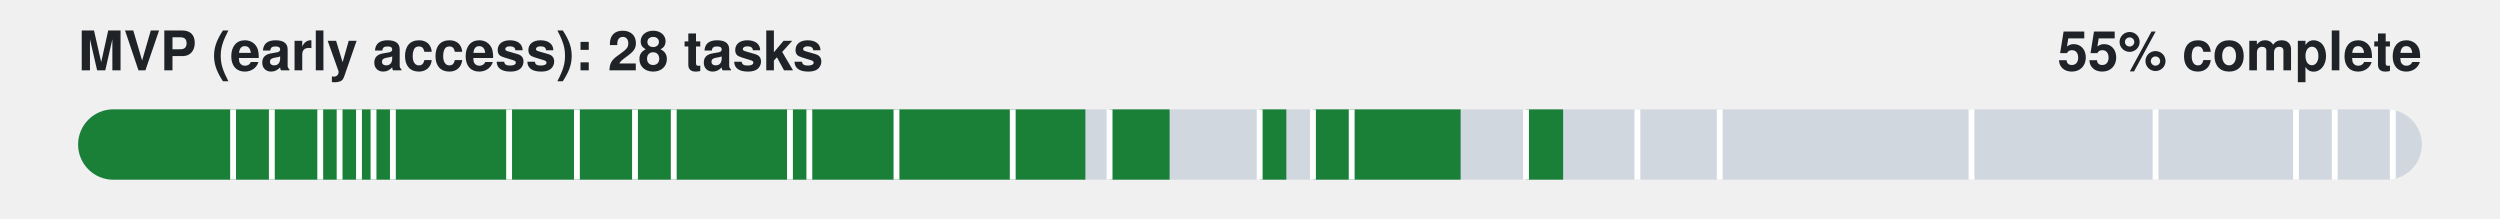
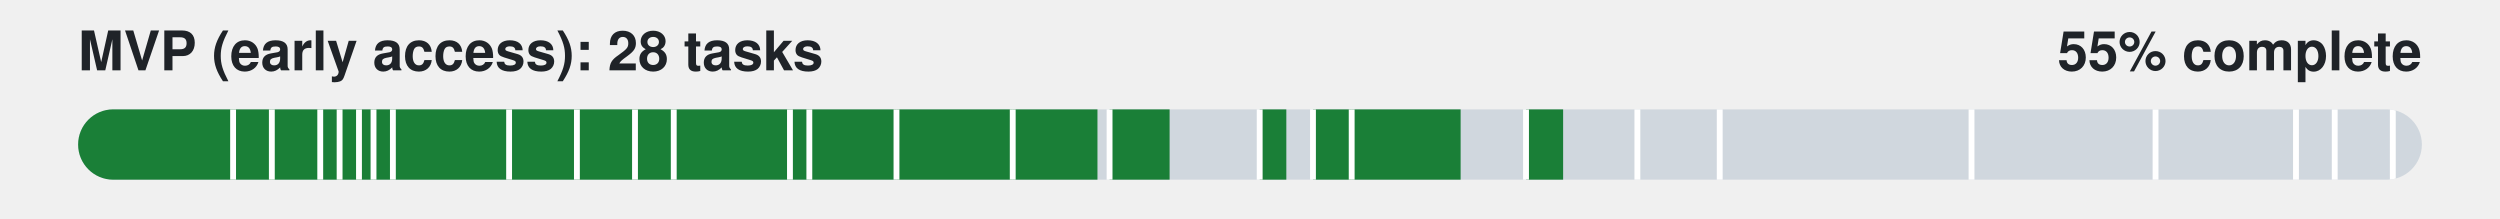
<svg xmlns="http://www.w3.org/2000/svg" width="640" height="56" viewBox="0 0 640 56" role="img" aria-label="MVP progress: 55% complete across 28 tasks">
  <style>
    text { font: 600 14px -apple-system, BlinkMacSystemFont, "Segoe UI", Helvetica, Arial, sans-serif; fill: #1f2328; }
    .track { fill: #d0d7de; }
    .divider { stroke: #ffffff; stroke-width: 1.5; }
    @media (prefers-color-scheme: dark) { text { fill: #e6edf3; } .track { fill: #30363d; } .divider { stroke: #0d1117; } }
  </style>
  <defs>
    <clipPath id="bar">
      <rect x="20" y="28" width="600" height="18" rx="9" />
    </clipPath>
  </defs>
  <text x="20" y="18">MVP (early access): 28 tasks</text>
  <text x="620" y="18" text-anchor="end">55% complete</text>
  <g clip-path="url(#bar)">
    <rect class="track" x="20" y="28" width="600" height="18" />
    <rect x="20.00" y="28" width="39.67" height="18" fill="#1a7f37" />
    <rect x="59.67" y="28" width="9.92" height="18" fill="#1a7f37" />
    <line class="divider" x1="59.67" y1="28" x2="59.67" y2="46" />
    <rect x="69.59" y="28" width="12.40" height="18" fill="#1a7f37" />
    <line class="divider" x1="69.59" y1="28" x2="69.59" y2="46" />
    <rect x="81.98" y="28" width="4.96" height="18" fill="#1a7f37" />
    <line class="divider" x1="81.98" y1="28" x2="81.98" y2="46" />
    <rect x="86.94" y="28" width="4.96" height="18" fill="#1a7f37" />
    <line class="divider" x1="86.94" y1="28" x2="86.94" y2="46" />
    <rect x="91.90" y="28" width="3.72" height="18" fill="#1a7f37" />
    <line class="divider" x1="91.90" y1="28" x2="91.90" y2="46" />
    <rect x="95.62" y="28" width="4.96" height="18" fill="#1a7f37" />
    <line class="divider" x1="95.62" y1="28" x2="95.62" y2="46" />
    <rect x="100.58" y="28" width="29.75" height="18" fill="#1a7f37" />
    <line class="divider" x1="100.58" y1="28" x2="100.58" y2="46" />
    <rect x="130.33" y="28" width="17.36" height="18" fill="#1a7f37" />
    <line class="divider" x1="130.33" y1="28" x2="130.33" y2="46" />
    <rect x="147.69" y="28" width="14.88" height="18" fill="#1a7f37" />
    <line class="divider" x1="147.69" y1="28" x2="147.69" y2="46" />
    <rect x="162.56" y="28" width="9.92" height="18" fill="#1a7f37" />
    <line class="divider" x1="162.56" y1="28" x2="162.56" y2="46" />
    <rect x="172.48" y="28" width="29.75" height="18" fill="#1a7f37" />
    <line class="divider" x1="172.48" y1="28" x2="172.48" y2="46" />
    <rect x="202.23" y="28" width="4.96" height="18" fill="#1a7f37" />
    <line class="divider" x1="202.23" y1="28" x2="202.23" y2="46" />
    <rect x="207.19" y="28" width="22.31" height="18" fill="#1a7f37" />
    <line class="divider" x1="207.19" y1="28" x2="207.19" y2="46" />
    <rect x="229.50" y="28" width="29.75" height="18" fill="#1a7f37" />
    <line class="divider" x1="229.50" y1="28" x2="229.50" y2="46" />
-     <rect x="259.26" y="28" width="18.60" height="18" fill="#1a7f37" />
+     <rect x="259.26" y="28" width="21.69" height="18" fill="#1a7f37" />
    <line class="divider" x1="259.26" y1="28" x2="259.26" y2="46" />
    <rect x="284.05" y="28" width="15.37" height="18" fill="#1a7f37" />
    <line class="divider" x1="284.05" y1="28" x2="284.05" y2="46" />
    <rect x="322.48" y="28" width="6.82" height="18" fill="#1a7f37" />
    <line class="divider" x1="322.48" y1="28" x2="322.48" y2="46" />
    <rect x="336.12" y="28" width="9.92" height="18" fill="#1a7f37" />
    <line class="divider" x1="336.12" y1="28" x2="336.12" y2="46" />
    <rect x="346.03" y="28" width="27.89" height="18" fill="#1a7f37" />
    <line class="divider" x1="346.03" y1="28" x2="346.03" y2="46" />
    <rect x="390.66" y="28" width="9.50" height="18" fill="#1a7f37" />
    <line class="divider" x1="390.66" y1="28" x2="390.66" y2="46" />
    <rect x="419.17" y="28" width="0.00" height="18" fill="#1a7f37" />
    <line class="divider" x1="419.17" y1="28" x2="419.17" y2="46" />
    <rect x="440.25" y="28" width="0.00" height="18" fill="#1a7f37" />
    <line class="divider" x1="440.25" y1="28" x2="440.25" y2="46" />
    <rect x="504.71" y="28" width="0.00" height="18" fill="#1a7f37" />
    <line class="divider" x1="504.71" y1="28" x2="504.71" y2="46" />
    <rect x="551.82" y="28" width="0.00" height="18" fill="#1a7f37" />
    <line class="divider" x1="551.82" y1="28" x2="551.82" y2="46" />
    <rect x="587.77" y="28" width="0.00" height="18" fill="#1a7f37" />
    <line class="divider" x1="587.77" y1="28" x2="587.77" y2="46" />
    <rect x="597.69" y="28" width="0.00" height="18" fill="#1a7f37" />
    <line class="divider" x1="597.69" y1="28" x2="597.69" y2="46" />
    <rect x="612.56" y="28" width="0.00" height="18" fill="#1a7f37" />
    <line class="divider" x1="612.56" y1="28" x2="612.56" y2="46" />
  </g>
</svg>
